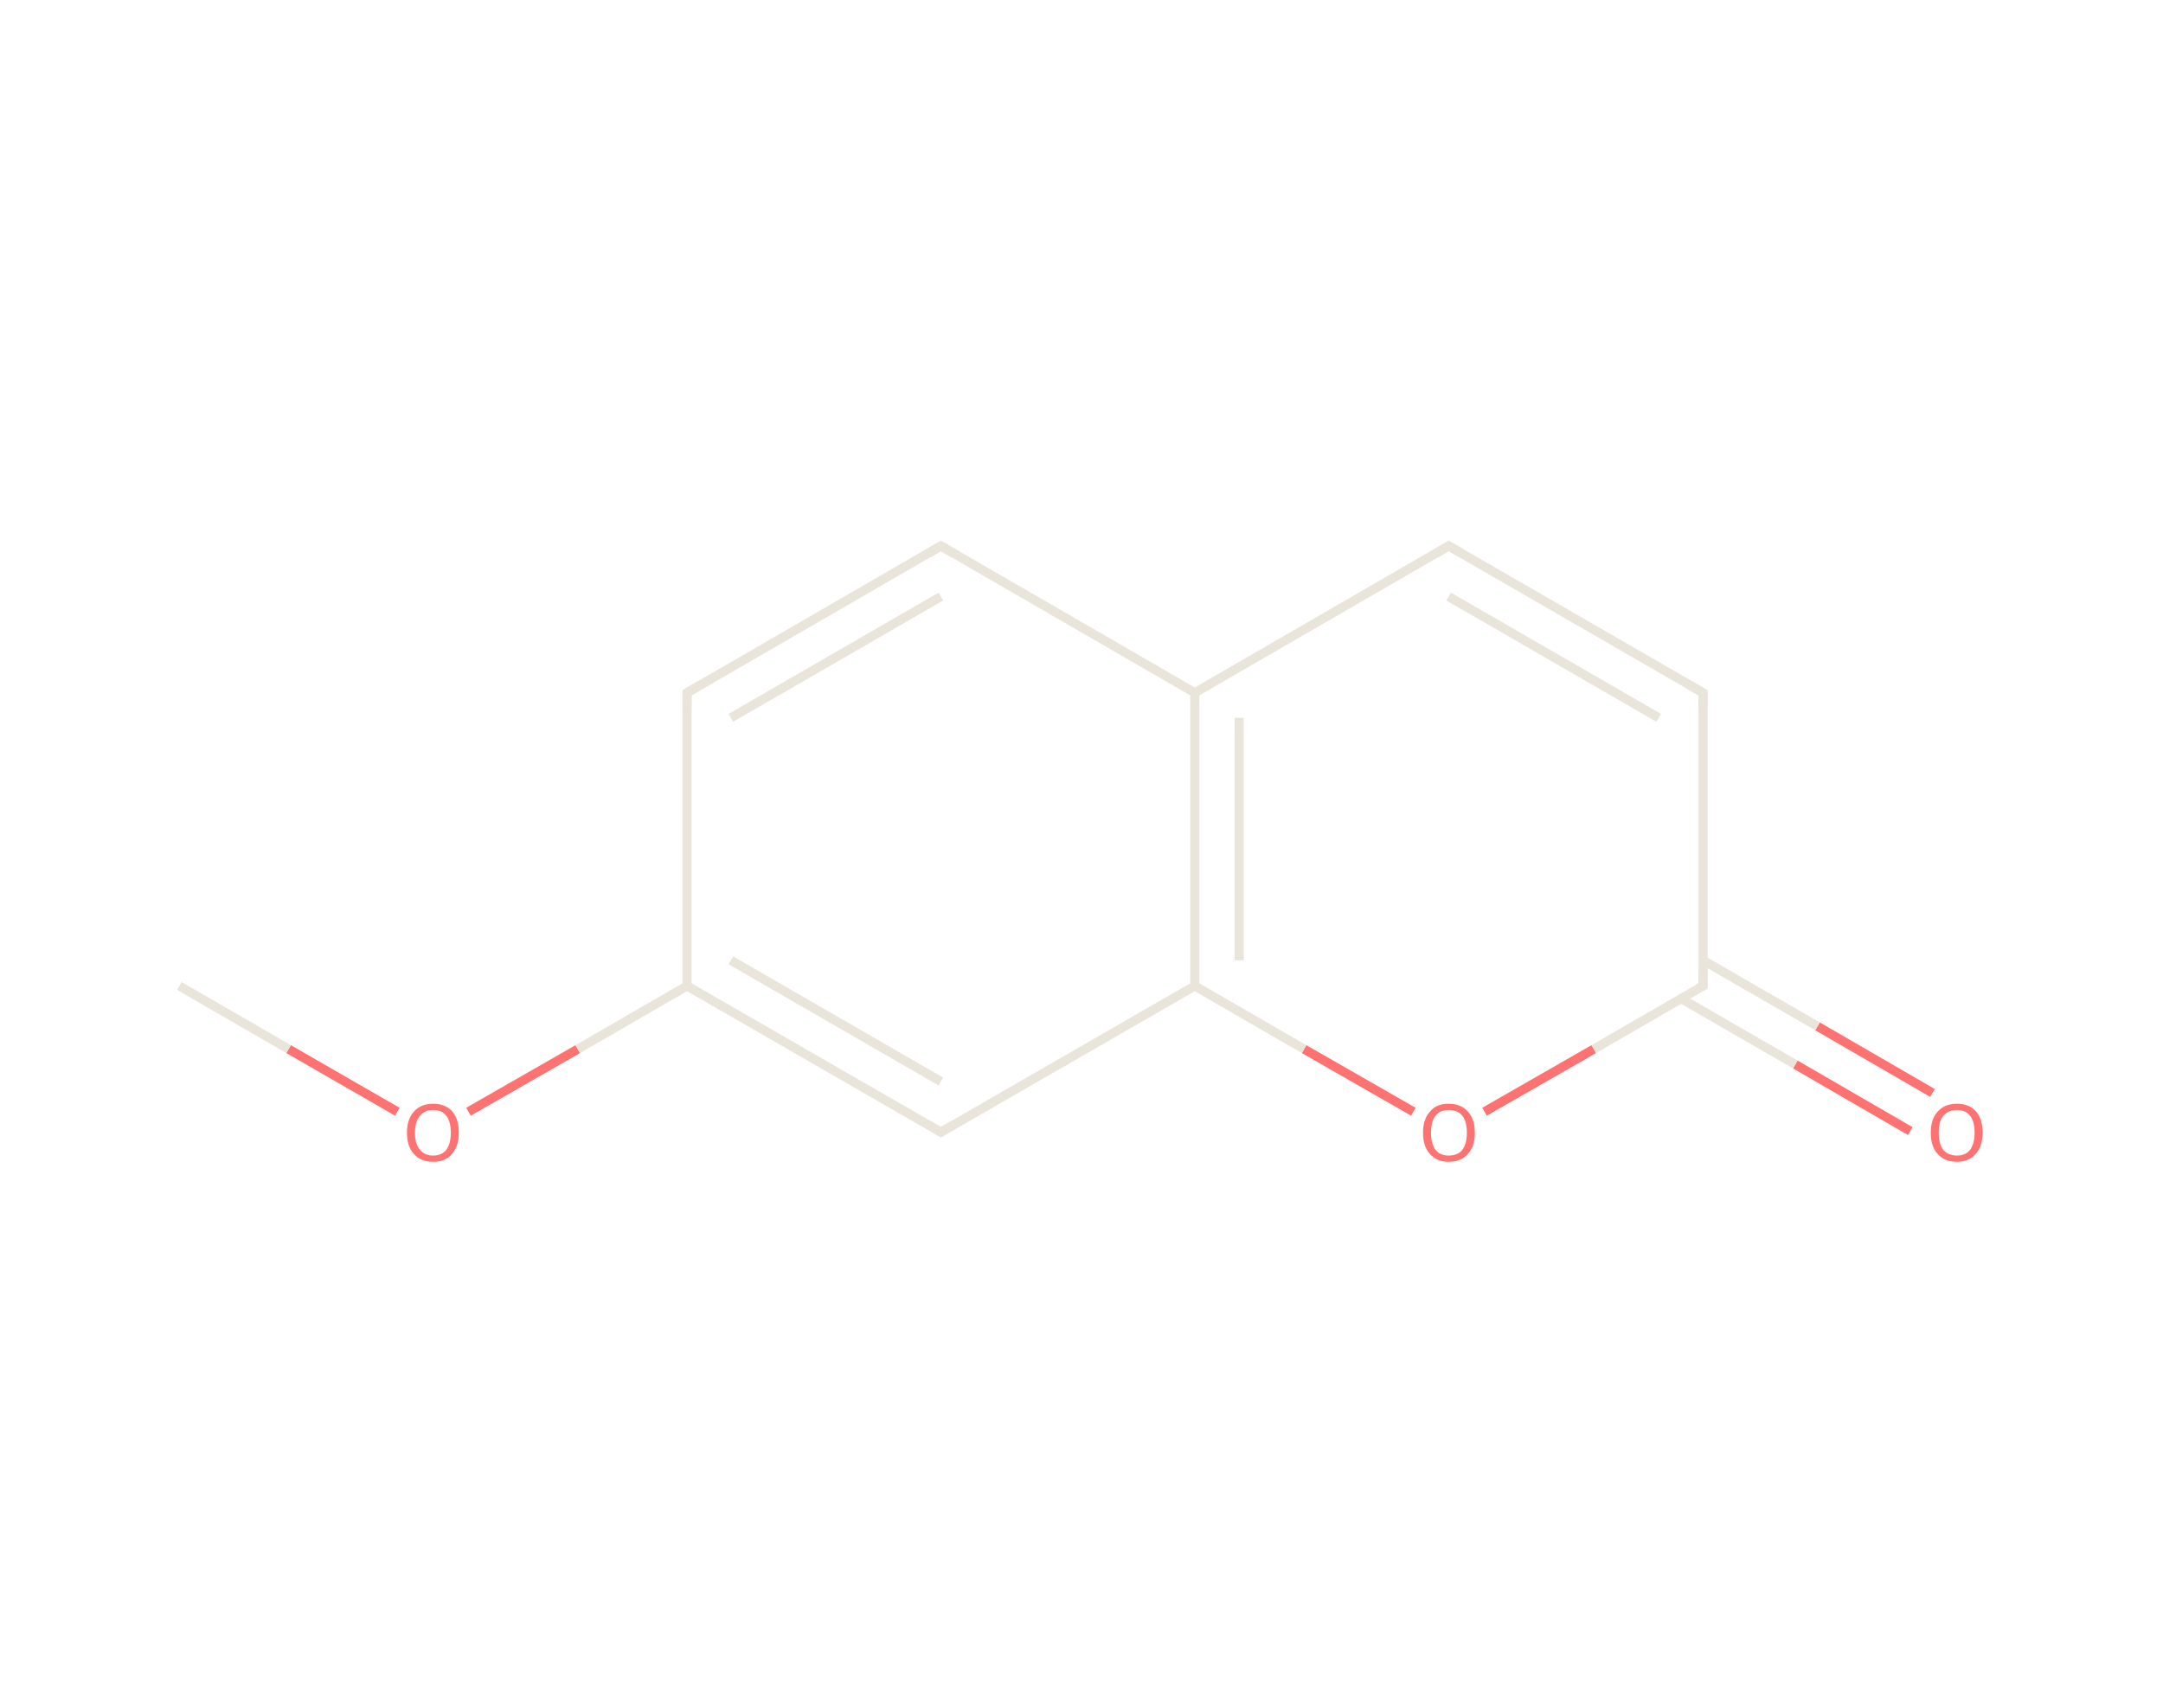
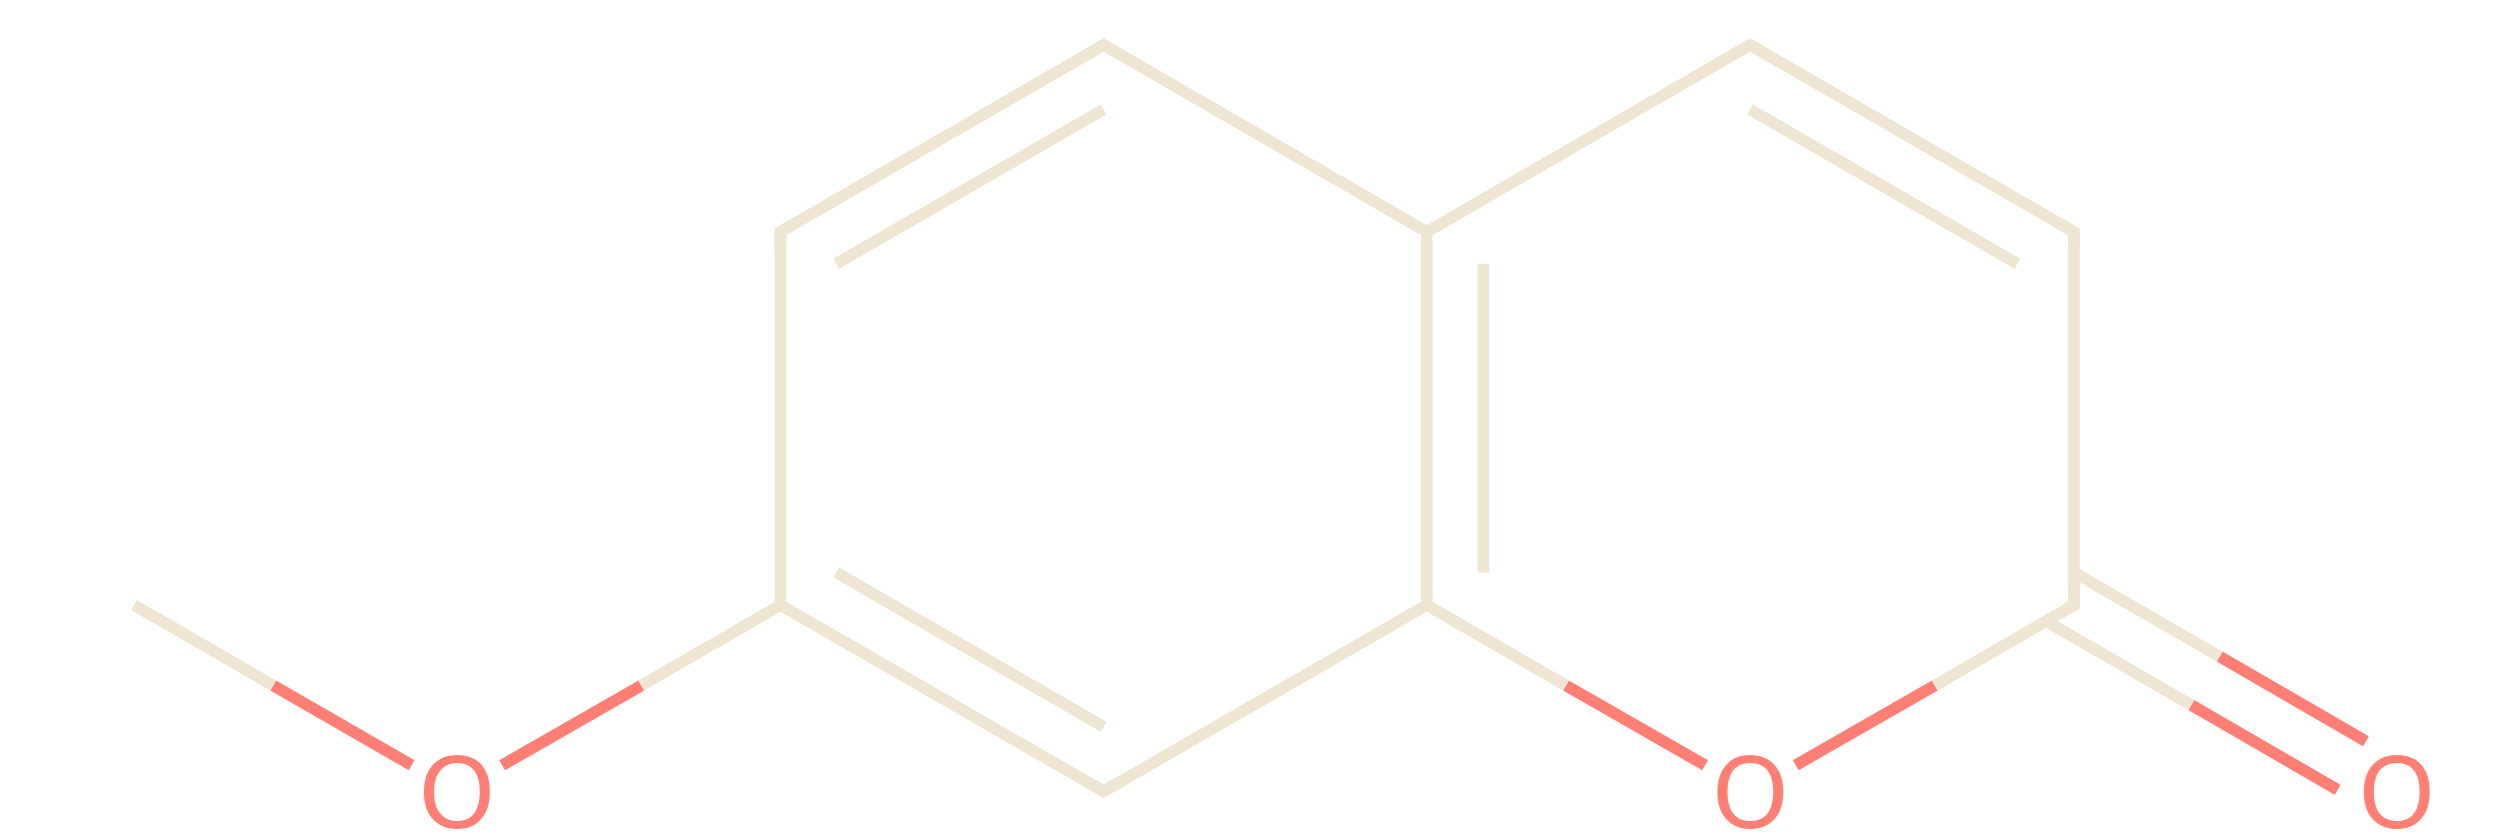
- <svg xmlns="http://www.w3.org/2000/svg" version="1.1" baseProfile="full" xml:space="preserve" width="380px" height="300px" viewBox="0 0 380 300">
-   <path class="bond-0 atom-0 atom-4" d="M 248.3,195.3 L 229.1,184.3" style="fill:none;fill-rule:evenodd;stroke:#FF7272;stroke-width:1.6px;stroke-linecap:butt;stroke-linejoin:miter;stroke-opacity:1" />
-   <path class="bond-0 atom-0 atom-4" d="M 229.1,184.3 L 209.9,173.2" style="fill:none;fill-rule:evenodd;stroke:#EAE5DB;stroke-width:1.6px;stroke-linecap:butt;stroke-linejoin:miter;stroke-opacity:1" />
-   <path class="bond-1 atom-0 atom-11" d="M 260.8,195.3 L 280.0,184.3" style="fill:none;fill-rule:evenodd;stroke:#FF7272;stroke-width:1.6px;stroke-linecap:butt;stroke-linejoin:miter;stroke-opacity:1" />
-   <path class="bond-1 atom-0 atom-11" d="M 280.0,184.3 L 299.2,173.2" style="fill:none;fill-rule:evenodd;stroke:#EAE5DB;stroke-width:1.6px;stroke-linecap:butt;stroke-linejoin:miter;stroke-opacity:1" />
-   <path class="bond-2 atom-1 atom-7" d="M 82.3,195.3 L 101.5,184.3" style="fill:none;fill-rule:evenodd;stroke:#FF7272;stroke-width:1.6px;stroke-linecap:butt;stroke-linejoin:miter;stroke-opacity:1" />
-   <path class="bond-2 atom-1 atom-7" d="M 101.5,184.3 L 120.7,173.2" style="fill:none;fill-rule:evenodd;stroke:#EAE5DB;stroke-width:1.6px;stroke-linecap:butt;stroke-linejoin:miter;stroke-opacity:1" />
-   <path class="bond-3 atom-1 atom-12" d="M 69.8,195.3 L 50.7,184.3" style="fill:none;fill-rule:evenodd;stroke:#FF7272;stroke-width:1.6px;stroke-linecap:butt;stroke-linejoin:miter;stroke-opacity:1" />
-   <path class="bond-3 atom-1 atom-12" d="M 50.7,184.3 L 31.5,173.2" style="fill:none;fill-rule:evenodd;stroke:#EAE5DB;stroke-width:1.6px;stroke-linecap:butt;stroke-linejoin:miter;stroke-opacity:1" />
-   <path class="bond-4 atom-2 atom-11" d="M 335.6,198.7 L 315.4,187.0" style="fill:none;fill-rule:evenodd;stroke:#FF7272;stroke-width:1.6px;stroke-linecap:butt;stroke-linejoin:miter;stroke-opacity:1" />
-   <path class="bond-4 atom-2 atom-11" d="M 315.4,187.0 L 295.3,175.4" style="fill:none;fill-rule:evenodd;stroke:#EAE5DB;stroke-width:1.6px;stroke-linecap:butt;stroke-linejoin:miter;stroke-opacity:1" />
-   <path class="bond-4 atom-2 atom-11" d="M 339.5,192.0 L 319.3,180.3" style="fill:none;fill-rule:evenodd;stroke:#FF7272;stroke-width:1.6px;stroke-linecap:butt;stroke-linejoin:miter;stroke-opacity:1" />
-   <path class="bond-4 atom-2 atom-11" d="M 319.3,180.3 L 299.2,168.7" style="fill:none;fill-rule:evenodd;stroke:#EAE5DB;stroke-width:1.6px;stroke-linecap:butt;stroke-linejoin:miter;stroke-opacity:1" />
-   <path class="bond-5 atom-3 atom-4" d="M 209.9,121.7 L 209.9,173.2" style="fill:none;fill-rule:evenodd;stroke:#EAE5DB;stroke-width:1.6px;stroke-linecap:butt;stroke-linejoin:miter;stroke-opacity:1" />
-   <path class="bond-5 atom-3 atom-4" d="M 217.7,126.1 L 217.7,168.7" style="fill:none;fill-rule:evenodd;stroke:#EAE5DB;stroke-width:1.6px;stroke-linecap:butt;stroke-linejoin:miter;stroke-opacity:1" />
-   <path class="bond-6 atom-3 atom-6" d="M 209.9,121.7 L 165.3,95.9" style="fill:none;fill-rule:evenodd;stroke:#EAE5DB;stroke-width:1.6px;stroke-linecap:butt;stroke-linejoin:miter;stroke-opacity:1" />
-   <path class="bond-7 atom-3 atom-9" d="M 209.9,121.7 L 254.5,95.9" style="fill:none;fill-rule:evenodd;stroke:#EAE5DB;stroke-width:1.6px;stroke-linecap:butt;stroke-linejoin:miter;stroke-opacity:1" />
-   <path class="bond-8 atom-4 atom-5" d="M 209.9,173.2 L 165.3,198.9" style="fill:none;fill-rule:evenodd;stroke:#EAE5DB;stroke-width:1.6px;stroke-linecap:butt;stroke-linejoin:miter;stroke-opacity:1" />
-   <path class="bond-9 atom-5 atom-7" d="M 165.3,198.9 L 120.7,173.2" style="fill:none;fill-rule:evenodd;stroke:#EAE5DB;stroke-width:1.6px;stroke-linecap:butt;stroke-linejoin:miter;stroke-opacity:1" />
-   <path class="bond-9 atom-5 atom-7" d="M 165.3,190.0 L 128.4,168.7" style="fill:none;fill-rule:evenodd;stroke:#EAE5DB;stroke-width:1.6px;stroke-linecap:butt;stroke-linejoin:miter;stroke-opacity:1" />
-   <path class="bond-10 atom-6 atom-8" d="M 165.3,95.9 L 120.7,121.7" style="fill:none;fill-rule:evenodd;stroke:#EAE5DB;stroke-width:1.6px;stroke-linecap:butt;stroke-linejoin:miter;stroke-opacity:1" />
-   <path class="bond-10 atom-6 atom-8" d="M 165.3,104.8 L 128.4,126.1" style="fill:none;fill-rule:evenodd;stroke:#EAE5DB;stroke-width:1.6px;stroke-linecap:butt;stroke-linejoin:miter;stroke-opacity:1" />
-   <path class="bond-11 atom-7 atom-8" d="M 120.7,173.2 L 120.7,121.7" style="fill:none;fill-rule:evenodd;stroke:#EAE5DB;stroke-width:1.6px;stroke-linecap:butt;stroke-linejoin:miter;stroke-opacity:1" />
-   <path class="bond-12 atom-9 atom-10" d="M 254.5,95.9 L 299.2,121.7" style="fill:none;fill-rule:evenodd;stroke:#EAE5DB;stroke-width:1.6px;stroke-linecap:butt;stroke-linejoin:miter;stroke-opacity:1" />
-   <path class="bond-12 atom-9 atom-10" d="M 254.5,104.8 L 291.4,126.1" style="fill:none;fill-rule:evenodd;stroke:#EAE5DB;stroke-width:1.6px;stroke-linecap:butt;stroke-linejoin:miter;stroke-opacity:1" />
-   <path class="bond-13 atom-10 atom-11" d="M 299.2,121.7 L 299.2,173.2" style="fill:none;fill-rule:evenodd;stroke:#EAE5DB;stroke-width:1.6px;stroke-linecap:butt;stroke-linejoin:miter;stroke-opacity:1" />
-   <path d="M 167.5,197.6 L 165.3,198.9 L 163.1,197.6" style="fill:none;stroke:#EAE5DB;stroke-width:1.6px;stroke-linecap:butt;stroke-linejoin:miter;stroke-miterlimit:10;stroke-opacity:1;" />
-   <path d="M 167.5,97.2 L 165.3,95.9 L 163.1,97.2" style="fill:none;stroke:#EAE5DB;stroke-width:1.6px;stroke-linecap:butt;stroke-linejoin:miter;stroke-miterlimit:10;stroke-opacity:1;" />
-   <path d="M 122.9,120.4 L 120.7,121.7 L 120.7,124.2" style="fill:none;stroke:#EAE5DB;stroke-width:1.6px;stroke-linecap:butt;stroke-linejoin:miter;stroke-miterlimit:10;stroke-opacity:1;" />
-   <path d="M 252.3,97.2 L 254.5,95.9 L 256.8,97.2" style="fill:none;stroke:#EAE5DB;stroke-width:1.6px;stroke-linecap:butt;stroke-linejoin:miter;stroke-miterlimit:10;stroke-opacity:1;" />
-   <path d="M 296.9,120.4 L 299.2,121.7 L 299.2,124.2" style="fill:none;stroke:#EAE5DB;stroke-width:1.6px;stroke-linecap:butt;stroke-linejoin:miter;stroke-miterlimit:10;stroke-opacity:1;" />
-   <path d="M 298.2,173.7 L 299.2,173.2 L 299.2,170.6" style="fill:none;stroke:#EAE5DB;stroke-width:1.6px;stroke-linecap:butt;stroke-linejoin:miter;stroke-miterlimit:10;stroke-opacity:1;" />
-   <path class="atom-0" d="M 250.0 199.0 Q 250.0 196.6, 251.2 195.3 Q 252.3 193.9, 254.5 193.9 Q 256.7 193.9, 257.9 195.3 Q 259.1 196.6, 259.1 199.0 Q 259.1 201.4, 257.9 202.7 Q 256.7 204.1, 254.5 204.1 Q 252.4 204.1, 251.2 202.7 Q 250.0 201.4, 250.0 199.0 M 254.5 203.0 Q 256.1 203.0, 256.9 202.0 Q 257.7 200.9, 257.7 199.0 Q 257.7 197.0, 256.9 196.0 Q 256.1 195.0, 254.5 195.0 Q 253.0 195.0, 252.2 196.0 Q 251.4 197.0, 251.4 199.0 Q 251.4 201.0, 252.2 202.0 Q 253.0 203.0, 254.5 203.0 " fill="#FF7272" />
-   <path class="atom-1" d="M 71.5 199.0 Q 71.5 196.6, 72.7 195.3 Q 73.9 193.9, 76.1 193.9 Q 78.3 193.9, 79.5 195.3 Q 80.6 196.6, 80.6 199.0 Q 80.6 201.4, 79.4 202.7 Q 78.3 204.1, 76.1 204.1 Q 73.9 204.1, 72.7 202.7 Q 71.5 201.4, 71.5 199.0 M 76.1 203.0 Q 77.6 203.0, 78.4 202.0 Q 79.2 200.9, 79.2 199.0 Q 79.2 197.0, 78.4 196.0 Q 77.6 195.0, 76.1 195.0 Q 74.6 195.0, 73.8 196.0 Q 72.9 197.0, 72.9 199.0 Q 72.9 201.0, 73.8 202.0 Q 74.6 203.0, 76.1 203.0 " fill="#FF7272" />
-   <path class="atom-2" d="M 339.2 199.0 Q 339.2 196.6, 340.4 195.3 Q 341.6 193.9, 343.8 193.9 Q 346.0 193.9, 347.2 195.3 Q 348.3 196.6, 348.3 199.0 Q 348.3 201.4, 347.1 202.7 Q 345.9 204.1, 343.8 204.1 Q 341.6 204.1, 340.4 202.7 Q 339.2 201.4, 339.2 199.0 M 343.8 203.0 Q 345.3 203.0, 346.1 202.0 Q 346.9 200.9, 346.9 199.0 Q 346.9 197.0, 346.1 196.0 Q 345.3 195.0, 343.8 195.0 Q 342.3 195.0, 341.4 196.0 Q 340.6 197.0, 340.6 199.0 Q 340.6 201.0, 341.4 202.0 Q 342.3 203.0, 343.8 203.0 " fill="#FF7272" />
+ <svg xmlns="http://www.w3.org/2000/svg" version="1.1" baseProfile="full" xml:space="preserve" viewBox="13.0 89.7 345.0 115.4">
+   <path class="bond-0 atom-0 atom-4" d="M 248.3,195.3 L 229.1,184.3" style="fill:none;fill-rule:evenodd;stroke:#FF7F75;stroke-width:1.6px;stroke-linecap:butt;stroke-linejoin:miter;stroke-opacity:1" />
+   <path class="bond-0 atom-0 atom-4" d="M 229.1,184.3 L 209.9,173.2" style="fill:none;fill-rule:evenodd;stroke:#EEE6D2;stroke-width:1.6px;stroke-linecap:butt;stroke-linejoin:miter;stroke-opacity:1" />
+   <path class="bond-1 atom-0 atom-11" d="M 260.8,195.3 L 280.0,184.3" style="fill:none;fill-rule:evenodd;stroke:#FF7F75;stroke-width:1.6px;stroke-linecap:butt;stroke-linejoin:miter;stroke-opacity:1" />
+   <path class="bond-1 atom-0 atom-11" d="M 280.0,184.3 L 299.2,173.2" style="fill:none;fill-rule:evenodd;stroke:#EEE6D2;stroke-width:1.6px;stroke-linecap:butt;stroke-linejoin:miter;stroke-opacity:1" />
+   <path class="bond-2 atom-1 atom-7" d="M 82.3,195.3 L 101.5,184.3" style="fill:none;fill-rule:evenodd;stroke:#FF7F75;stroke-width:1.6px;stroke-linecap:butt;stroke-linejoin:miter;stroke-opacity:1" />
+   <path class="bond-2 atom-1 atom-7" d="M 101.5,184.3 L 120.7,173.2" style="fill:none;fill-rule:evenodd;stroke:#EEE6D2;stroke-width:1.6px;stroke-linecap:butt;stroke-linejoin:miter;stroke-opacity:1" />
+   <path class="bond-3 atom-1 atom-12" d="M 69.8,195.3 L 50.7,184.3" style="fill:none;fill-rule:evenodd;stroke:#FF7F75;stroke-width:1.6px;stroke-linecap:butt;stroke-linejoin:miter;stroke-opacity:1" />
+   <path class="bond-3 atom-1 atom-12" d="M 50.7,184.3 L 31.5,173.2" style="fill:none;fill-rule:evenodd;stroke:#EEE6D2;stroke-width:1.6px;stroke-linecap:butt;stroke-linejoin:miter;stroke-opacity:1" />
+   <path class="bond-4 atom-2 atom-11" d="M 335.6,198.7 L 315.4,187.0" style="fill:none;fill-rule:evenodd;stroke:#FF7F75;stroke-width:1.6px;stroke-linecap:butt;stroke-linejoin:miter;stroke-opacity:1" />
+   <path class="bond-4 atom-2 atom-11" d="M 315.4,187.0 L 295.3,175.4" style="fill:none;fill-rule:evenodd;stroke:#EEE6D2;stroke-width:1.6px;stroke-linecap:butt;stroke-linejoin:miter;stroke-opacity:1" />
+   <path class="bond-4 atom-2 atom-11" d="M 339.5,192.0 L 319.3,180.3" style="fill:none;fill-rule:evenodd;stroke:#FF7F75;stroke-width:1.6px;stroke-linecap:butt;stroke-linejoin:miter;stroke-opacity:1" />
+   <path class="bond-4 atom-2 atom-11" d="M 319.3,180.3 L 299.2,168.7" style="fill:none;fill-rule:evenodd;stroke:#EEE6D2;stroke-width:1.6px;stroke-linecap:butt;stroke-linejoin:miter;stroke-opacity:1" />
+   <path class="bond-5 atom-3 atom-4" d="M 209.9,121.7 L 209.9,173.2" style="fill:none;fill-rule:evenodd;stroke:#EEE6D2;stroke-width:1.6px;stroke-linecap:butt;stroke-linejoin:miter;stroke-opacity:1" />
+   <path class="bond-5 atom-3 atom-4" d="M 217.7,126.1 L 217.7,168.7" style="fill:none;fill-rule:evenodd;stroke:#EEE6D2;stroke-width:1.6px;stroke-linecap:butt;stroke-linejoin:miter;stroke-opacity:1" />
+   <path class="bond-6 atom-3 atom-6" d="M 209.9,121.7 L 165.3,95.9" style="fill:none;fill-rule:evenodd;stroke:#EEE6D2;stroke-width:1.6px;stroke-linecap:butt;stroke-linejoin:miter;stroke-opacity:1" />
+   <path class="bond-7 atom-3 atom-9" d="M 209.9,121.7 L 254.5,95.9" style="fill:none;fill-rule:evenodd;stroke:#EEE6D2;stroke-width:1.6px;stroke-linecap:butt;stroke-linejoin:miter;stroke-opacity:1" />
+   <path class="bond-8 atom-4 atom-5" d="M 209.9,173.2 L 165.3,198.9" style="fill:none;fill-rule:evenodd;stroke:#EEE6D2;stroke-width:1.6px;stroke-linecap:butt;stroke-linejoin:miter;stroke-opacity:1" />
+   <path class="bond-9 atom-5 atom-7" d="M 165.3,198.9 L 120.7,173.2" style="fill:none;fill-rule:evenodd;stroke:#EEE6D2;stroke-width:1.6px;stroke-linecap:butt;stroke-linejoin:miter;stroke-opacity:1" />
+   <path class="bond-9 atom-5 atom-7" d="M 165.3,190.0 L 128.4,168.7" style="fill:none;fill-rule:evenodd;stroke:#EEE6D2;stroke-width:1.6px;stroke-linecap:butt;stroke-linejoin:miter;stroke-opacity:1" />
+   <path class="bond-10 atom-6 atom-8" d="M 165.3,95.9 L 120.7,121.7" style="fill:none;fill-rule:evenodd;stroke:#EEE6D2;stroke-width:1.6px;stroke-linecap:butt;stroke-linejoin:miter;stroke-opacity:1" />
+   <path class="bond-10 atom-6 atom-8" d="M 165.3,104.8 L 128.4,126.1" style="fill:none;fill-rule:evenodd;stroke:#EEE6D2;stroke-width:1.6px;stroke-linecap:butt;stroke-linejoin:miter;stroke-opacity:1" />
+   <path class="bond-11 atom-7 atom-8" d="M 120.7,173.2 L 120.7,121.7" style="fill:none;fill-rule:evenodd;stroke:#EEE6D2;stroke-width:1.6px;stroke-linecap:butt;stroke-linejoin:miter;stroke-opacity:1" />
+   <path class="bond-12 atom-9 atom-10" d="M 254.5,95.9 L 299.2,121.7" style="fill:none;fill-rule:evenodd;stroke:#EEE6D2;stroke-width:1.6px;stroke-linecap:butt;stroke-linejoin:miter;stroke-opacity:1" />
+   <path class="bond-12 atom-9 atom-10" d="M 254.5,104.8 L 291.4,126.1" style="fill:none;fill-rule:evenodd;stroke:#EEE6D2;stroke-width:1.6px;stroke-linecap:butt;stroke-linejoin:miter;stroke-opacity:1" />
+   <path class="bond-13 atom-10 atom-11" d="M 299.2,121.7 L 299.2,173.2" style="fill:none;fill-rule:evenodd;stroke:#EEE6D2;stroke-width:1.6px;stroke-linecap:butt;stroke-linejoin:miter;stroke-opacity:1" />
+   <path d="M 167.5,197.6 L 165.3,198.9 L 163.1,197.6" style="fill:none;stroke:#EEE6D2;stroke-width:1.6px;stroke-linecap:butt;stroke-linejoin:miter;stroke-miterlimit:10;stroke-opacity:1;" />
+   <path d="M 167.5,97.2 L 165.3,95.9 L 163.1,97.2" style="fill:none;stroke:#EEE6D2;stroke-width:1.6px;stroke-linecap:butt;stroke-linejoin:miter;stroke-miterlimit:10;stroke-opacity:1;" />
+   <path d="M 122.9,120.4 L 120.7,121.7 L 120.7,124.2" style="fill:none;stroke:#EEE6D2;stroke-width:1.6px;stroke-linecap:butt;stroke-linejoin:miter;stroke-miterlimit:10;stroke-opacity:1;" />
+   <path d="M 252.3,97.2 L 254.5,95.9 L 256.8,97.2" style="fill:none;stroke:#EEE6D2;stroke-width:1.6px;stroke-linecap:butt;stroke-linejoin:miter;stroke-miterlimit:10;stroke-opacity:1;" />
+   <path d="M 296.9,120.4 L 299.2,121.7 L 299.2,124.2" style="fill:none;stroke:#EEE6D2;stroke-width:1.6px;stroke-linecap:butt;stroke-linejoin:miter;stroke-miterlimit:10;stroke-opacity:1;" />
+   <path d="M 298.2,173.7 L 299.2,173.2 L 299.2,170.6" style="fill:none;stroke:#EEE6D2;stroke-width:1.6px;stroke-linecap:butt;stroke-linejoin:miter;stroke-miterlimit:10;stroke-opacity:1;" />
+   <path class="atom-0" d="M 250.0 199.0 Q 250.0 196.6, 251.2 195.3 Q 252.3 193.9, 254.5 193.9 Q 256.7 193.9, 257.9 195.3 Q 259.1 196.6, 259.1 199.0 Q 259.1 201.4, 257.9 202.7 Q 256.7 204.1, 254.5 204.1 Q 252.4 204.1, 251.2 202.7 Q 250.0 201.4, 250.0 199.0 M 254.5 203.0 Q 256.1 203.0, 256.9 202.0 Q 257.7 200.9, 257.7 199.0 Q 257.7 197.0, 256.9 196.0 Q 256.1 195.0, 254.5 195.0 Q 253.0 195.0, 252.2 196.0 Q 251.4 197.0, 251.4 199.0 Q 251.4 201.0, 252.2 202.0 Q 253.0 203.0, 254.5 203.0 " fill="#FF7F75" />
+   <path class="atom-1" d="M 71.5 199.0 Q 71.5 196.6, 72.7 195.3 Q 73.9 193.9, 76.1 193.9 Q 78.3 193.9, 79.5 195.3 Q 80.6 196.6, 80.6 199.0 Q 80.6 201.4, 79.4 202.7 Q 78.3 204.1, 76.1 204.1 Q 73.9 204.1, 72.7 202.7 Q 71.5 201.4, 71.5 199.0 M 76.1 203.0 Q 77.6 203.0, 78.4 202.0 Q 79.2 200.9, 79.2 199.0 Q 79.2 197.0, 78.4 196.0 Q 77.6 195.0, 76.1 195.0 Q 74.6 195.0, 73.8 196.0 Q 72.9 197.0, 72.9 199.0 Q 72.9 201.0, 73.8 202.0 Q 74.6 203.0, 76.1 203.0 " fill="#FF7F75" />
+   <path class="atom-2" d="M 339.2 199.0 Q 339.2 196.6, 340.4 195.3 Q 341.6 193.9, 343.8 193.9 Q 346.0 193.9, 347.2 195.3 Q 348.3 196.6, 348.3 199.0 Q 348.3 201.4, 347.1 202.7 Q 345.9 204.1, 343.8 204.1 Q 341.6 204.1, 340.4 202.7 Q 339.2 201.4, 339.2 199.0 M 343.8 203.0 Q 345.3 203.0, 346.1 202.0 Q 346.9 200.9, 346.9 199.0 Q 346.9 197.0, 346.1 196.0 Q 345.3 195.0, 343.8 195.0 Q 342.3 195.0, 341.4 196.0 Q 340.6 197.0, 340.6 199.0 Q 340.6 201.0, 341.4 202.0 Q 342.3 203.0, 343.8 203.0 " fill="#FF7F75" />
</svg>
